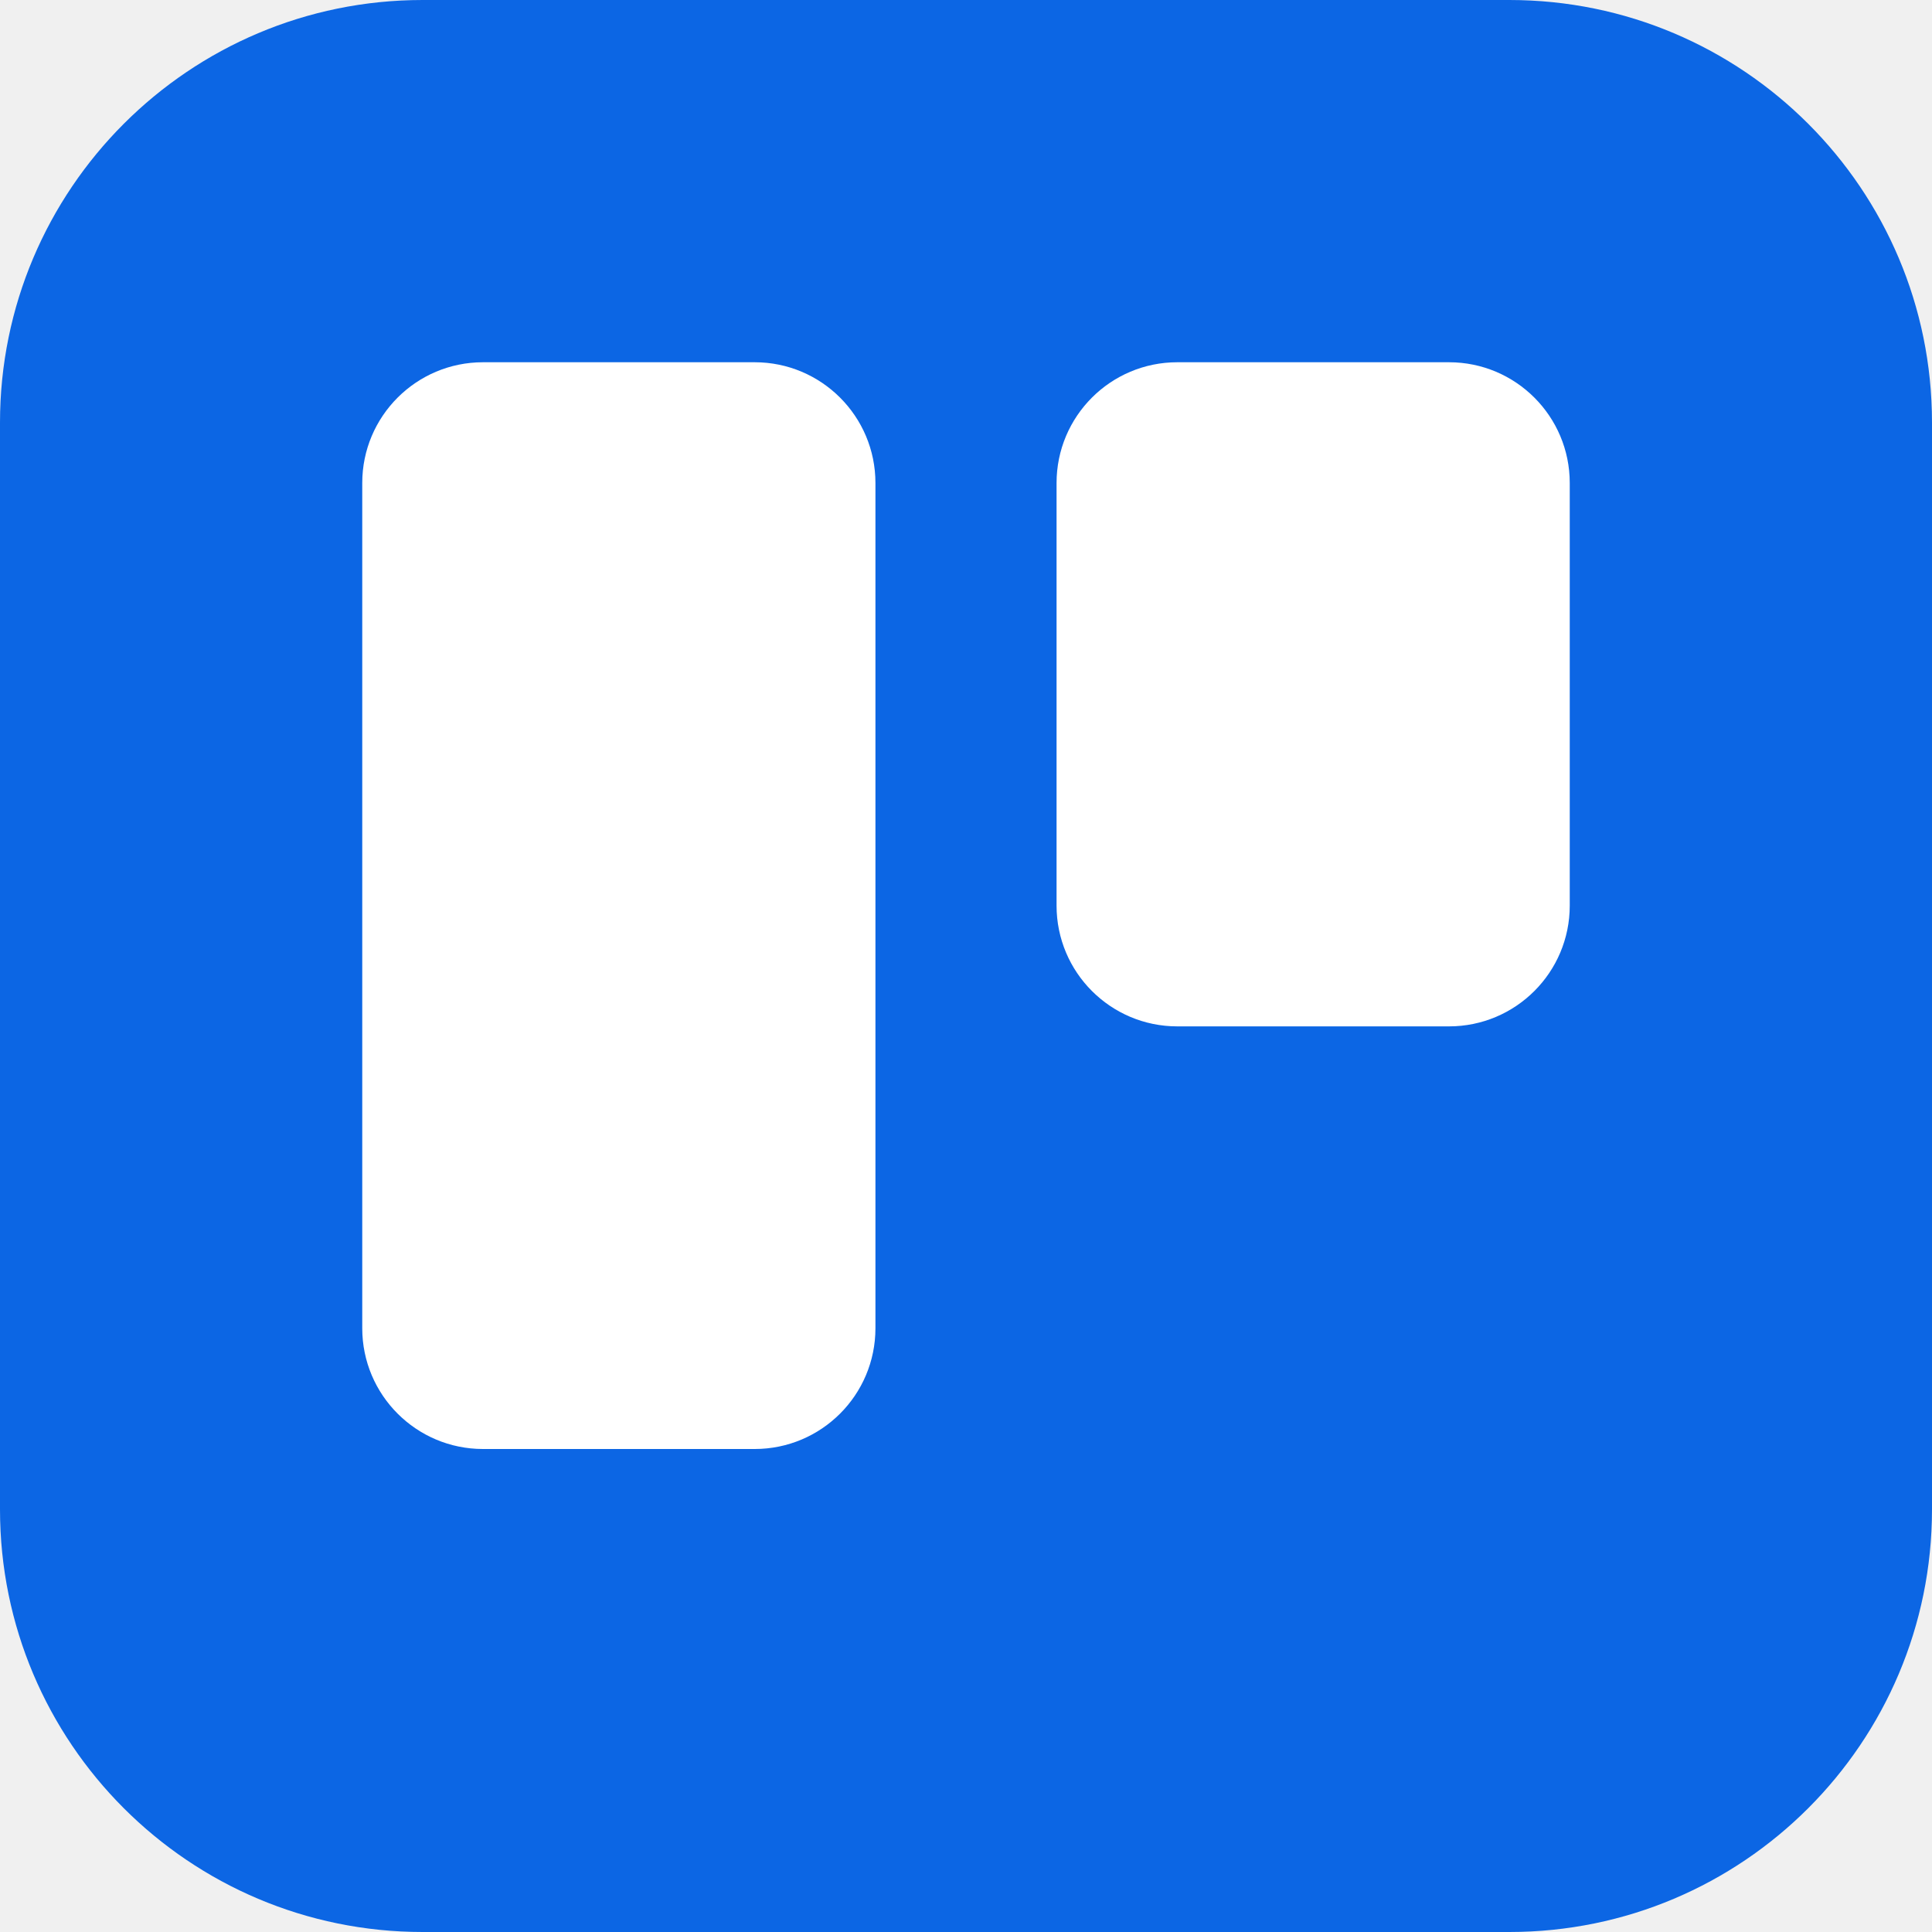
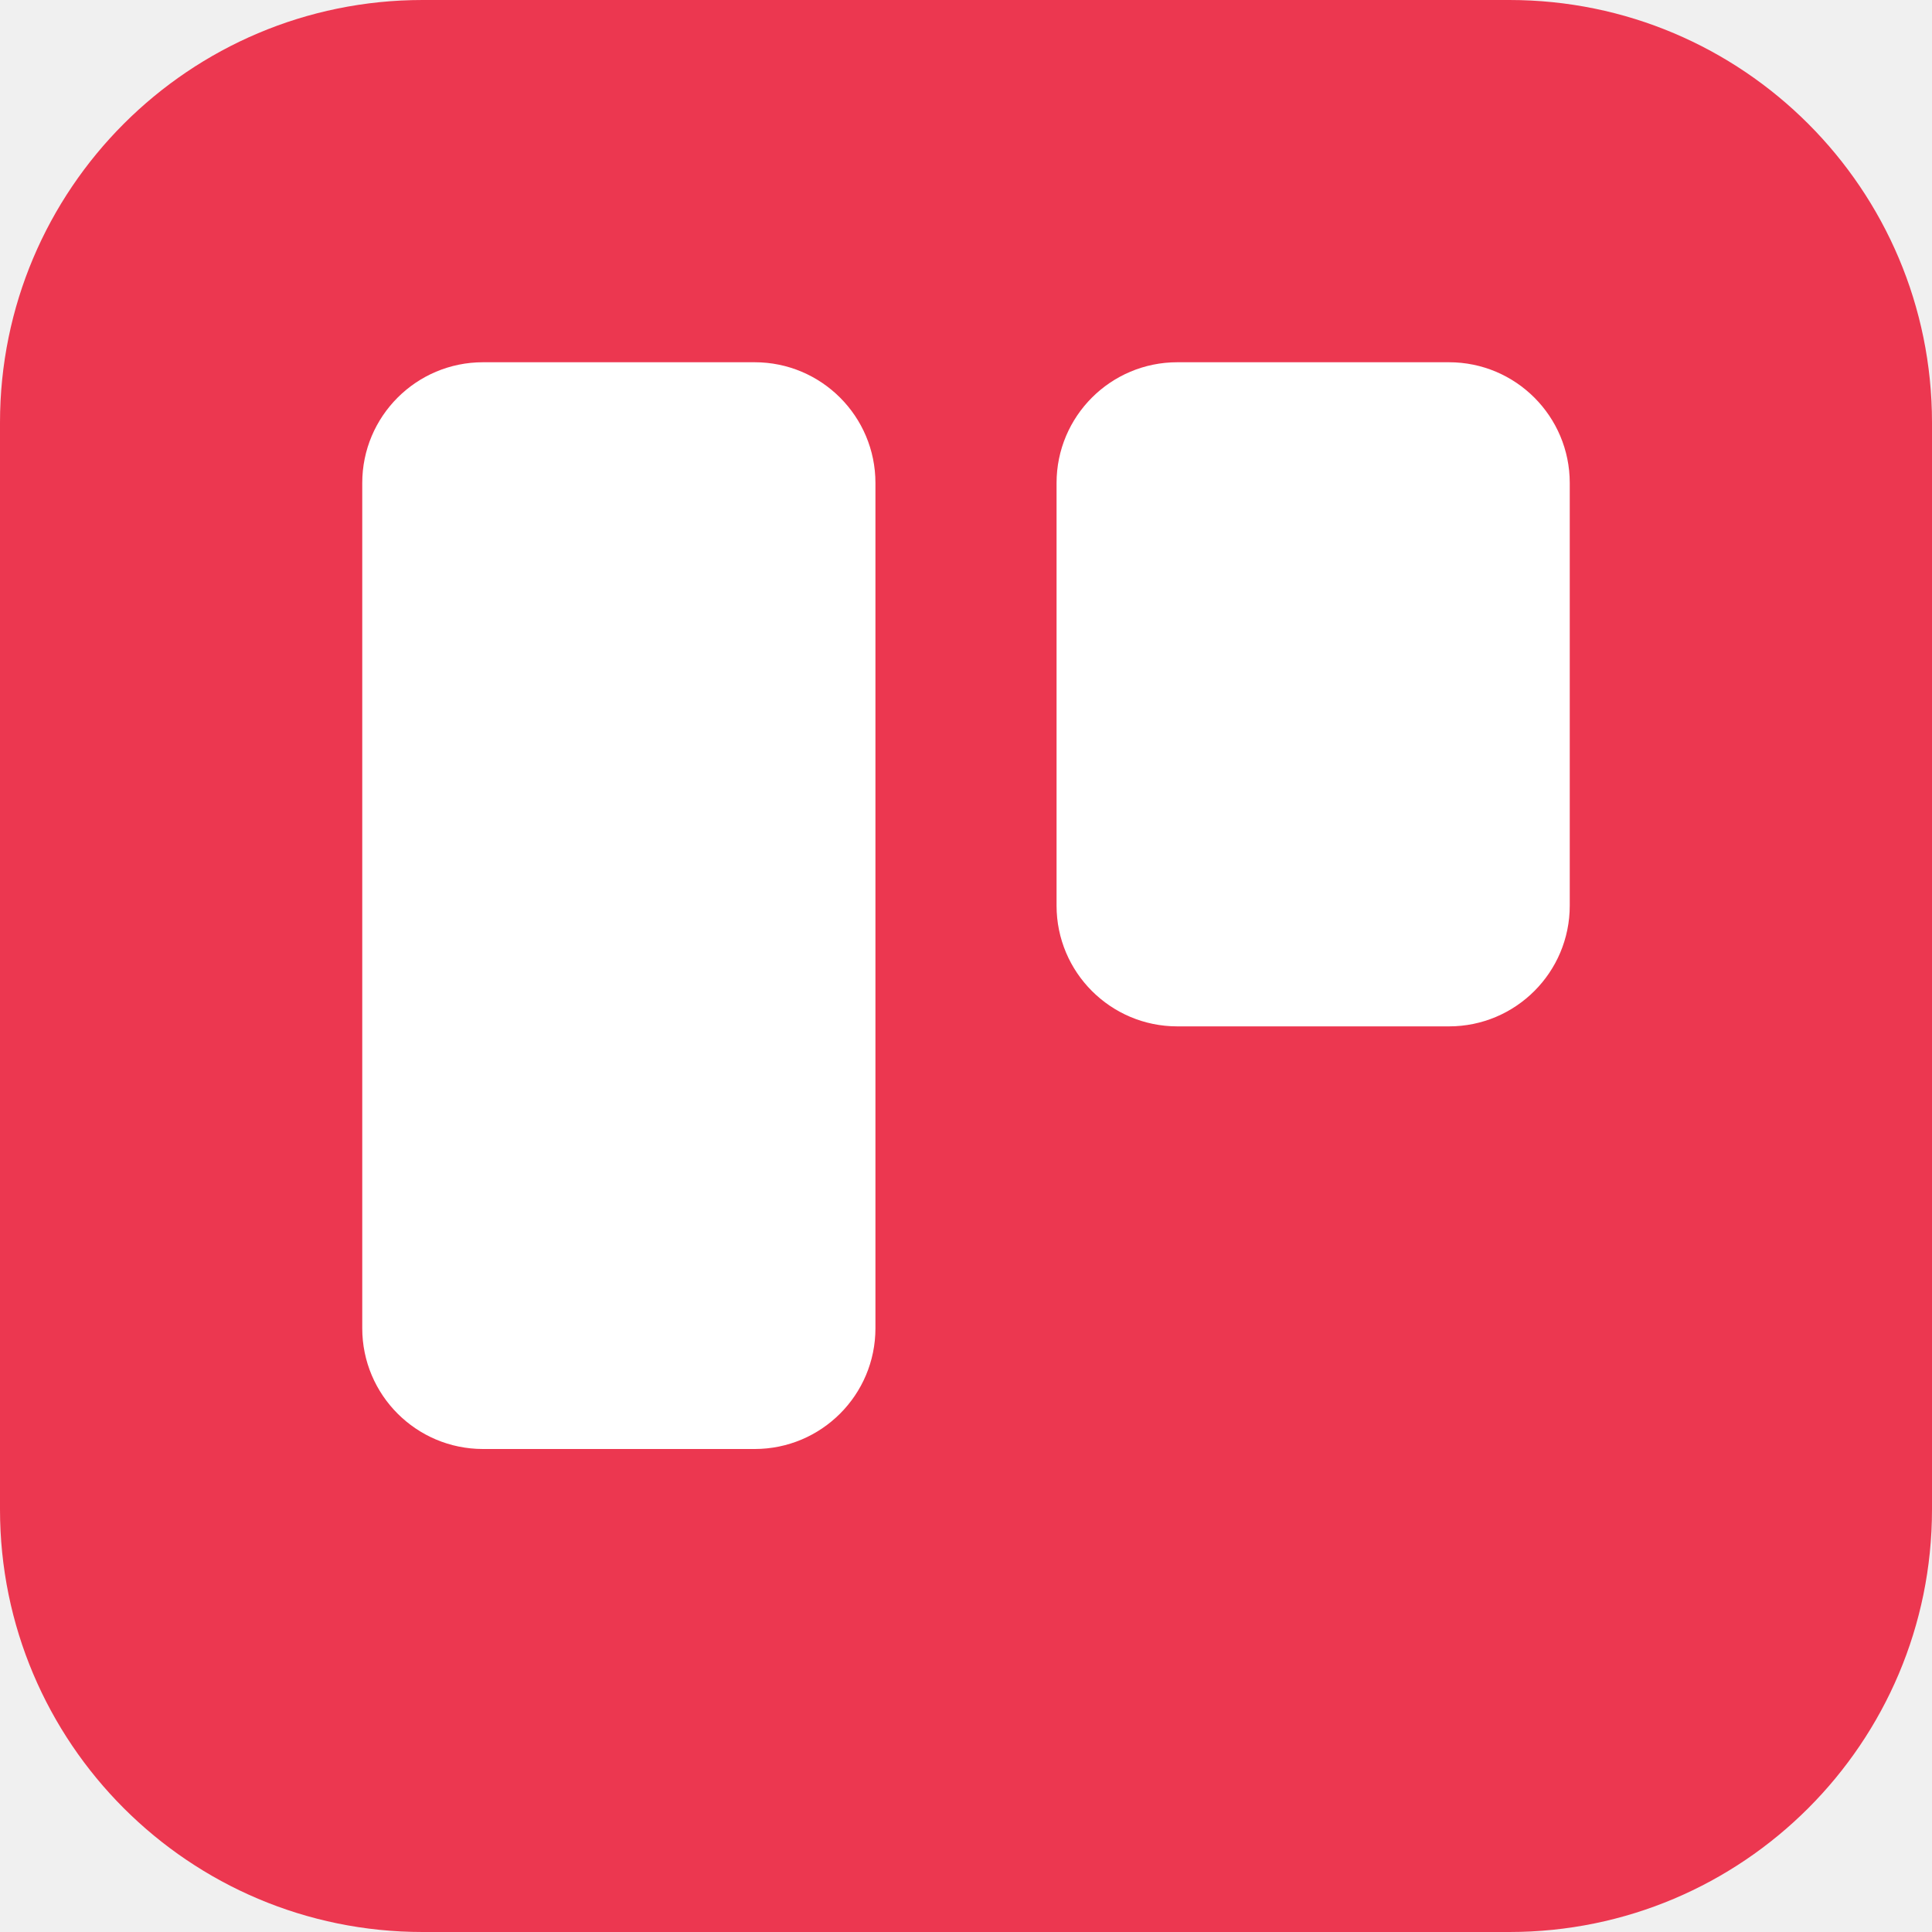
<svg xmlns="http://www.w3.org/2000/svg" viewBox="0 0 32 32">
-   <rect width="32" height="32" rx="7" fill="#0c66e4" />
+   <rect width="32" height="32" rx="7" fill="#ec3750" />
  <rect x="6" y="6" width="8.5" height="18" rx="2" fill="#fff" />
  <rect x="17.5" y="6" width="8.5" height="11" rx="2" fill="#fff" />
</svg>
